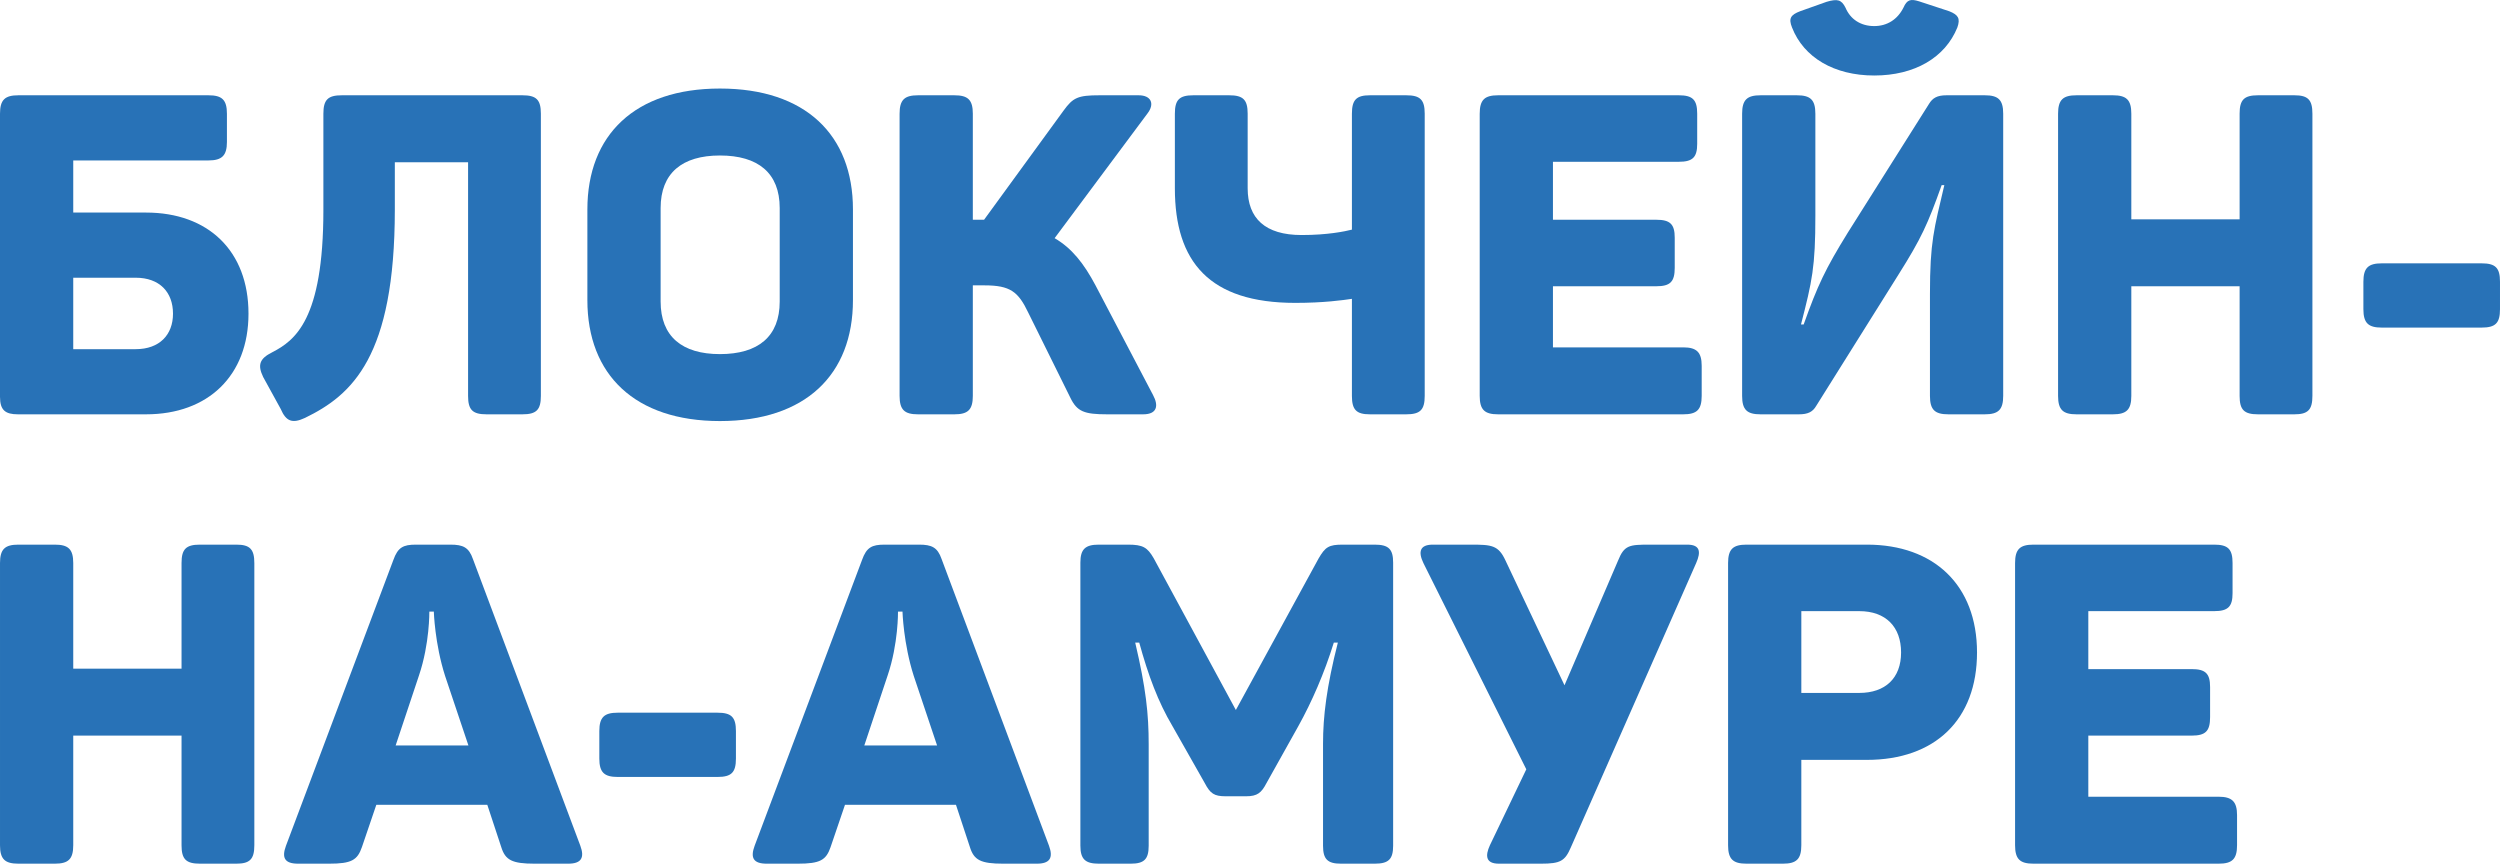
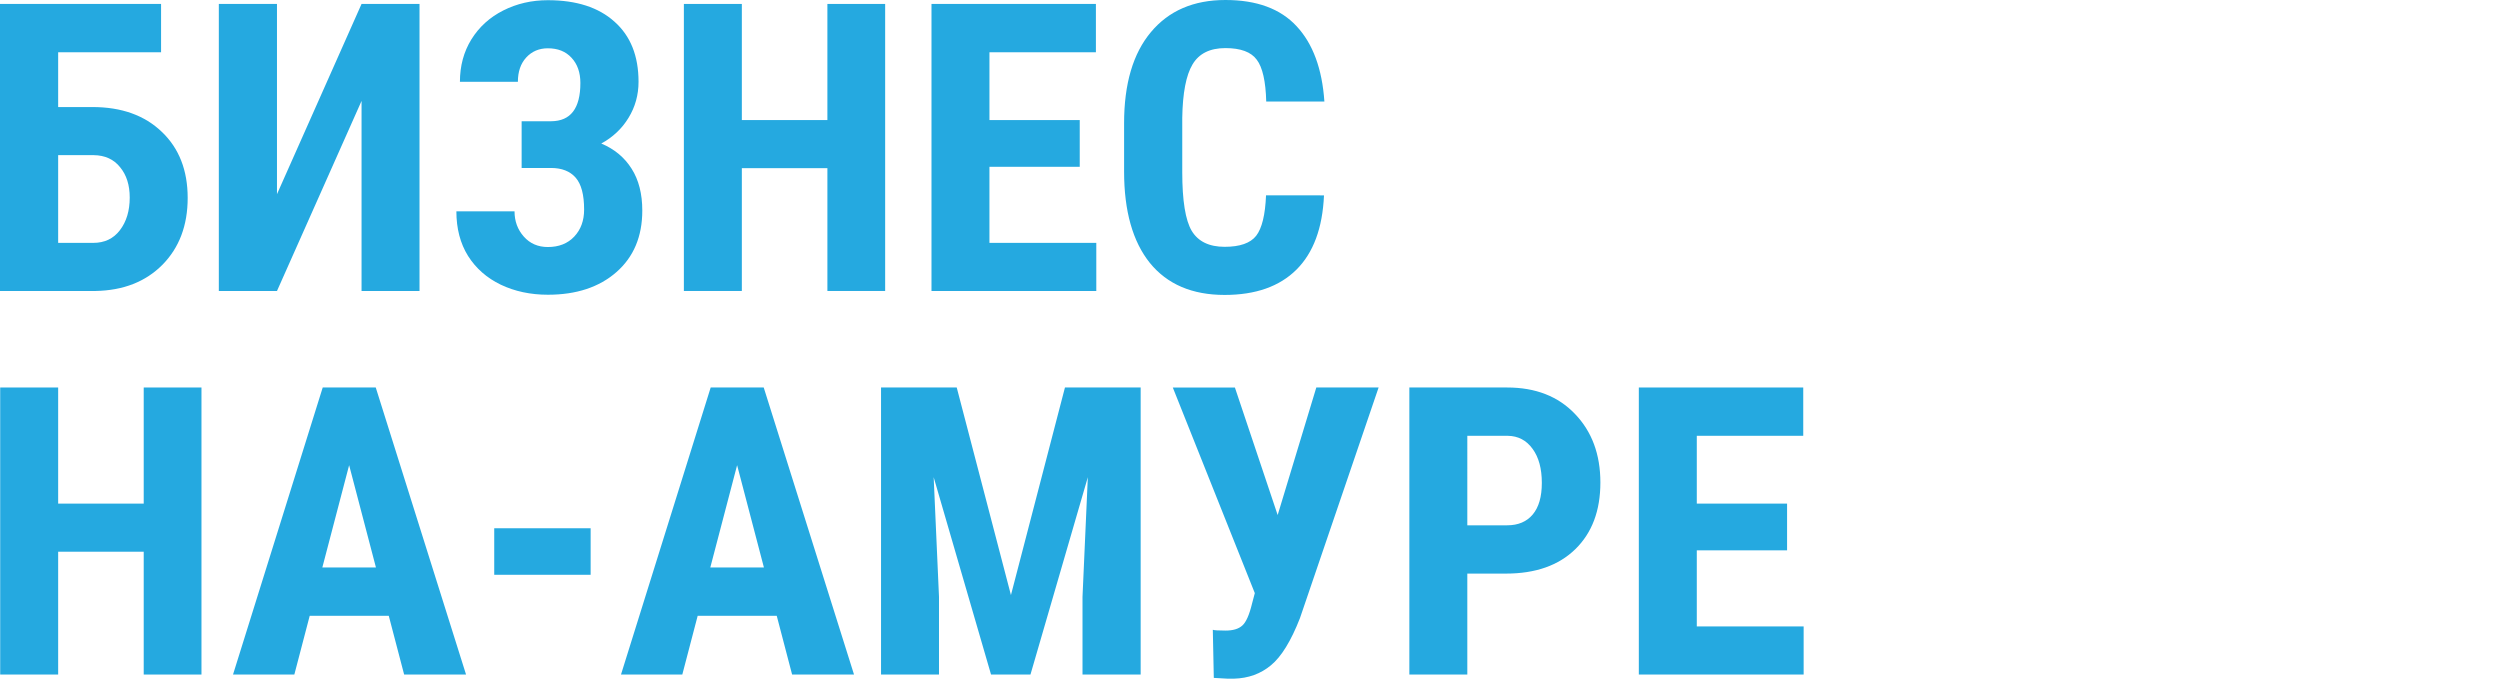
- <svg xmlns="http://www.w3.org/2000/svg" version="1.1" id="Слой_1" x="0px" y="0px" viewBox="0 0 140.178 48.427" style="image-rendering:optimizeQuality;shape-rendering:geometricPrecision;text-rendering:geometricPrecision" xml:space="preserve" width="140.178" height="48.427">
+ <svg xmlns="http://www.w3.org/2000/svg" version="1.1" id="Слой_1" x="0px" y="0px" viewBox="0 0 180.58 50.007" style="image-rendering:optimizeQuality;shape-rendering:geometricPrecision;text-rendering:geometricPrecision" xml:space="preserve" width="180.58" height="50.007">
  <defs id="defs49" />
  <style type="text/css" id="style2">
	.st0{fill:#25A9E0;}
</style>
-   <g id="g44" transform="translate(-3.297023,49.94523)">
+   <g id="g44" transform="translate(-1.820251,51.68102)">
    <g aria-label="КОМСОМОЛЬСК-НА-АМУРЕ" transform="translate(39.95824,-5.098068)" style="font-style:normal;font-weight:normal;font-size:40px;line-height:1.25;font-family:sans-serif;letter-spacing:0px;word-spacing:0px;fill:#25a9e0;fill-opacity:1;stroke:none" id="flowRoot858">
      <g id="g927" transform="matrix(0.6568784,0,0,0.7897475,-9.074644,-42.64079)">
-         <g aria-label="БЛОКЧЕЙН- НА-АМУРЕ" transform="matrix(0.1855977,0,0,0.1543723,-121.5663,-53.91713)" style="font-style:normal;font-variant:normal;font-weight:800;font-stretch:normal;font-size:206.667px;line-height:1;font-family:Panton;-inkscape-font-specification:'Panton Ultra-Bold';letter-spacing:0px;word-spacing:0px;fill:#1163af;fill-opacity:0.902;stroke:none;stroke-width:8.202" id="flowRoot897">
-           <path d="m 524.615,374.991 h -87.42 c -6.2,0 -8.473,2.067 -8.473,8.473 v 130.2 c 0,6.2 2.48,8.06 8.267,8.06 h 58.9 c 28.52,0 47.12,-17.773 47.12,-46.293 0,-28.933 -18.6,-46.5 -47.12,-46.5 h -33.48 v -23.973 h 62.207 c 6.2,0 8.473,-2.273 8.473,-8.473 v -13.02 c 0,-6.407 -2.273,-8.473 -8.473,-8.473 z m -16.327,100.44 c 0,9.713 -6.2,16.327 -17.153,16.327 h -28.727 v -32.86 h 28.727 c 10.953,0 17.153,6.613 17.153,16.533 z" id="path1005" style="stroke-width:8.202" />
-           <path d="m 669.007,374.991 h -83.08 c -6.407,0 -8.473,2.067 -8.473,8.473 v 44.227 c 0,50.84 -13.227,60.14 -23.56,65.513 -5.787,2.893 -6.82,5.787 -4.133,11.367 l 8.06,14.673 c 2.48,5.787 5.373,6.82 11.16,4.133 21.7,-10.54 41.333,-28.107 41.333,-95.893 v -21.7 h 33.687 v 107.467 c 0,6.407 2.067,8.473 8.473,8.473 h 16.533 c 6.407,0 8.473,-2.067 8.473,-8.473 V 383.464 c 0,-6.407 -2.067,-8.473 -8.473,-8.473 z" id="path1007" style="stroke-width:8.202" />
-           <path d="m 698.871,427.484 v 41.747 c 0,34.307 21.907,55.593 60.967,55.593 39.267,0 61.173,-21.287 61.173,-55.593 v -41.747 c 0,-34.307 -21.907,-55.593 -61.173,-55.593 -39.06,0 -60.967,21.287 -60.967,55.593 z m 88.453,-0.62 v 42.987 c 0,16.12 -9.92,24.18 -27.487,24.18 -17.36,0 -27.28,-8.06 -27.28,-24.18 v -42.987 c 0,-16.12 9.92,-24.18 27.28,-24.18 17.567,0 27.487,8.06 27.487,24.18 z" id="path1009" style="stroke-width:8.202" />
-           <path d="m 959.019,512.838 -26.453,-50.427 c -5.373,-10.127 -10.953,-17.153 -18.807,-21.7 l 42.78,-57.453 c 3.307,-4.34 1.653,-8.267 -4.133,-8.267 h -17.98 c -9.92,0 -12.193,1.033 -16.533,7.027 l -36.58,50.22 h -1.86 -3.307 v -48.773 c 0,-6.407 -2.273,-8.473 -8.473,-8.473 h -16.74 c -6.2,0 -8.473,2.067 -8.473,8.473 v 129.787 c 0,6.407 2.273,8.473 8.473,8.473 h 16.74 c 6.2,0 8.473,-2.067 8.473,-8.473 v -50.84 h 5.373 c 11.78,0 15.5,2.893 20.047,12.4 l 19.427,39.267 c 3.1,6.407 6.407,7.647 16.947,7.647 h 16.533 c 6.407,0 7.233,-3.927 4.547,-8.887 z" id="path1011" style="stroke-width:8.202" />
-           <path d="m 1075.501,374.991 h -16.74 c -6.2,0 -8.267,2.067 -8.267,8.473 v 53.32 c -3.307,0.827 -11.16,2.48 -23.147,2.48 -16.74,0 -24.8,-7.647 -24.8,-21.493 v -34.307 c 0,-6.407 -2.067,-8.473 -8.473,-8.473 h -16.533 c -6.407,0 -8.473,2.067 -8.473,8.473 v 34.307 c 0,33.893 15.913,52.7 55.387,52.7 13.02,0 21.907,-1.24 26.04,-1.86 v 44.64 c 0,6.407 2.067,8.473 8.267,8.473 h 16.74 c 6.407,0 8.473,-2.067 8.473,-8.473 V 383.464 c 0,-6.407 -2.067,-8.473 -8.473,-8.473 z" id="path1013" style="stroke-width:8.202" />
-           <path d="m 1200.822,374.991 h -83.08 c -6.2,0 -8.473,2.067 -8.473,8.473 v 129.787 c 0,6.407 2.273,8.473 8.473,8.473 h 85.147 c 6.2,0 8.473,-2.067 8.473,-8.473 v -13.847 c 0,-6.2 -2.273,-8.473 -8.473,-8.473 h -59.933 v -28.107 h 47.533 c 6.407,0 8.473,-2.067 8.473,-8.473 v -13.847 c 0,-6.2 -2.067,-8.267 -8.473,-8.267 h -47.533 v -26.66 h 57.867 c 6.407,0 8.473,-2.067 8.473,-8.267 v -13.847 c 0,-6.407 -2.067,-8.473 -8.473,-8.473 z" id="path1015" style="stroke-width:8.202" />
-           <path d="m 1328.952,343.784 c 1.447,-4.133 0.413,-5.787 -3.72,-7.44 l -13.847,-4.547 c -3.927,-1.24 -5.58,-0.827 -7.233,2.893 -2.687,5.373 -7.44,8.473 -13.433,8.473 -6.2,0 -10.953,-3.1 -13.227,-8.473 -1.86,-3.72 -3.72,-4.133 -8.68,-2.687 l -12.193,4.34 c -4.34,1.653 -5.373,3.307 -3.72,7.44 5.373,13.847 19.427,22.113 37.82,22.113 18.6,0 32.653,-8.267 38.233,-22.113 z m 12.607,31.207 h -17.567 c -4.34,0 -6.407,1.24 -8.06,3.927 l -37.407,59.313 c -10.333,16.74 -13.847,24.18 -20.253,42.16 h -1.24 c 5.167,-20.047 6.613,-26.453 6.613,-50.013 v -46.913 c 0,-6.407 -2.273,-8.473 -8.473,-8.473 h -16.74 c -6.2,0 -8.473,2.067 -8.473,8.473 v 129.787 c 0,6.407 2.273,8.473 8.473,8.473 h 17.567 c 4.133,0 6.407,-1.033 8.06,-3.927 l 37.82,-60.347 c 10.54,-16.74 13.433,-23.147 19.84,-41.127 h 1.24 c -4.753,20.253 -6.613,26.04 -6.613,50.013 v 46.913 c 0,6.407 2.273,8.473 8.473,8.473 h 16.74 c 6.2,0 8.473,-2.067 8.473,-8.473 V 383.464 c 0,-6.407 -2.273,-8.473 -8.473,-8.473 z" id="path1017" style="stroke-width:8.202" />
-           <path d="m 1483.978,374.991 h -16.74 c -6.407,0 -8.473,2.067 -8.473,8.473 v 48.567 h -49.807 v -48.567 c 0,-6.407 -2.273,-8.473 -8.473,-8.473 h -16.74 c -6.2,0 -8.473,2.067 -8.473,8.473 v 129.787 c 0,6.407 2.273,8.473 8.473,8.473 h 16.74 c 6.2,0 8.473,-2.067 8.473,-8.473 v -50.427 h 49.807 v 50.427 c 0,6.407 2.067,8.473 8.473,8.473 h 16.74 c 6.2,0 8.267,-2.067 8.267,-8.473 V 383.464 c 0,-6.407 -2.067,-8.473 -8.267,-8.473 z" id="path1019" style="stroke-width:8.202" />
-           <path d="m 1570.045,452.284 h -45.88 c -6.2,0 -8.473,2.067 -8.473,8.473 v 12.607 c 0,6.407 2.273,8.473 8.473,8.473 h 45.88 c 6.407,0 8.473,-2.067 8.473,-8.473 v -12.607 c 0,-6.407 -2.067,-8.473 -8.473,-8.473 z" id="path1021" style="stroke-width:8.202" />
-           <path d="m 537.429,581.658 h -16.74 c -6.407,0 -8.473,2.067 -8.473,8.473 v 48.567 h -49.807 v -48.567 c 0,-6.407 -2.273,-8.473 -8.473,-8.473 h -16.74 c -6.2,0 -8.473,2.067 -8.473,8.473 v 129.787 c 0,6.407 2.273,8.473 8.473,8.473 h 16.74 c 6.2,0 8.473,-2.067 8.473,-8.473 v -50.427 h 49.807 v 50.427 c 0,6.407 2.067,8.473 8.473,8.473 h 16.74 c 6.2,0 8.267,-2.067 8.267,-8.473 V 590.131 c 0,-6.407 -2.067,-8.473 -8.267,-8.473 z" id="path1023" style="stroke-width:8.202" />
-           <path d="M 695.622,720.124 646.229,588.271 c -1.86,-5.373 -4.547,-6.613 -10.333,-6.613 h -15.913 c -5.787,0 -8.267,1.24 -10.333,7.027 l -49.393,131.44 c -2.067,5.58 -0.62,8.267 5.58,8.267 h 14.26 c 10.333,0 13.02,-1.653 15.087,-7.647 l 6.613,-19.427 h 51.047 l 6.407,19.427 c 1.86,5.993 4.96,7.647 15.293,7.647 h 15.5 c 5.993,0 7.647,-2.687 5.58,-8.267 z m -62.207,-78.12 10.747,32.033 h -33.48 l 10.747,-32.24 c 4.96,-14.673 4.753,-29.347 4.753,-29.347 h 2.067 c 0,0 0.413,14.673 5.167,29.553 z" id="path1025" style="stroke-width:8.202" />
-           <path d="m 758.717,658.951 h -45.88 c -6.2,0 -8.473,2.067 -8.473,8.473 v 12.607 c 0,6.407 2.273,8.473 8.473,8.473 h 45.88 c 6.407,0 8.473,-2.067 8.473,-8.473 v -12.607 c 0,-6.407 -2.067,-8.473 -8.473,-8.473 z" id="path1027" style="stroke-width:8.202" />
-           <path d="M 911.169,720.124 861.776,588.271 c -1.86,-5.373 -4.547,-6.613 -10.333,-6.613 h -15.913 c -5.787,0 -8.267,1.24 -10.333,7.027 l -49.393,131.44 c -2.067,5.58 -0.62,8.267 5.58,8.267 h 14.26 c 10.333,0 13.02,-1.653 15.087,-7.647 l 6.613,-19.427 h 51.047 l 6.407,19.427 c 1.86,5.993 4.96,7.647 15.293,7.647 h 15.5 c 5.993,0 7.647,-2.687 5.58,-8.267 z m -62.207,-78.12 10.747,32.033 h -33.48 l 10.747,-32.24 c 4.96,-14.673 4.753,-29.347 4.753,-29.347 h 2.067 c 0,0 0.413,14.673 5.167,29.553 z" id="path1029" style="stroke-width:8.202" />
-           <path d="m 1060.977,581.658 h -14.673 c -6.407,0 -8.06,1.033 -11.16,6.407 l -38.027,69.647 -37.82,-69.853 c -2.893,-4.96 -4.96,-6.2 -11.78,-6.2 h -13.433 c -6.2,0 -8.473,2.067 -8.473,8.267 v 130.2 c 0,6.2 2.273,8.267 8.473,8.267 h 14.673 c 6.2,0 8.267,-2.067 8.267,-8.267 v -46.707 c 0,-13.847 -1.24,-25.627 -6.2,-46.707 h 1.86 c 4.133,15.087 8.68,27.28 15.293,38.44 l 14.88,26.247 c 2.48,4.753 4.34,5.993 9.507,5.993 h 9.507 c 5.167,0 7.027,-1.653 9.3,-5.993 l 14.673,-26.247 c 6.2,-11.16 11.987,-24.387 16.327,-38.44 h 1.86 c -5.167,20.253 -6.82,33.893 -6.82,46.5 v 46.913 c 0,6.2 2.067,8.267 8.267,8.267 h 15.5 c 6.407,0 8.473,-2.067 8.473,-8.267 v -130.2 c 0,-6.2 -2.067,-8.267 -8.473,-8.267 z" id="path1031" style="stroke-width:8.202" />
-           <path d="m 1204.684,581.658 h -17.153 c -9.507,0 -11.78,0.207 -14.673,7.44 l -24.593,57.247 -27.073,-57.247 c -3.307,-7.233 -6.407,-7.44 -16.12,-7.44 h -17.36 c -5.993,0 -6.82,3.307 -4.34,8.473 l 47.327,94.86 -16.74,34.927 c -2.273,4.96 -1.86,8.473 4.133,8.473 h 19.427 c 8.887,0 10.953,-1.24 13.64,-7.44 l 57.66,-130.82 c 2.273,-5.167 1.86,-8.473 -4.133,-8.473 z" id="path1033" style="stroke-width:8.202" />
-           <path d="m 1287.361,581.658 h -55.387 c -6.2,0 -8.473,2.067 -8.473,8.473 v 129.787 c 0,6.407 2.273,8.473 8.473,8.473 h 16.74 c 6.2,0 8.473,-2.067 8.473,-8.473 v -39.267 h 30.173 c 31.207,0 50.633,-18.393 50.633,-49.393 0,-31 -19.84,-49.6 -50.633,-49.6 z m -3.513,68.2 h -26.66 v -37.613 h 26.66 c 12.193,0 19.22,7.233 19.22,19.013 0,11.78 -7.233,18.6 -19.22,18.6 z" id="path1035" style="stroke-width:8.202" />
-           <path d="m 1447.046,581.658 h -83.08 c -6.2,0 -8.473,2.067 -8.473,8.473 v 129.787 c 0,6.407 2.273,8.473 8.473,8.473 h 85.147 c 6.2,0 8.473,-2.067 8.473,-8.473 v -13.847 c 0,-6.2 -2.273,-8.473 -8.473,-8.473 h -59.933 v -28.107 h 47.533 c 6.407,0 8.473,-2.067 8.473,-8.473 v -13.847 c 0,-6.2 -2.067,-8.267 -8.473,-8.267 h -47.533 v -26.66 h 57.867 c 6.407,0 8.473,-2.067 8.473,-8.267 v -13.847 c 0,-6.407 -2.067,-8.473 -8.473,-8.473 z" id="path1037" style="stroke-width:8.202" />
+         <g id="g904" transform="matrix(0.7290807,0,0,0.7290807,-11.98672,15.26493)">
+           <path d="m -19.952,-21.23 h -15.521 v 6.875 h 5.174 q 6.571,0 10.466,3.116 3.895,3.091 3.895,8.285 0,5.169 -3.806,8.384 -3.806,3.19 -10.08,3.289 H -44.245 V -27.289 H -19.952 Z M -35.473,-8.32 V 2.685 h 5.293 q 2.557,0 4.014,-1.583 1.487,-1.608 1.487,-4.105 0,-2.349 -1.457,-3.809 -1.427,-1.484 -3.984,-1.509 z" id="path847" style="font-style:normal;font-variant:normal;font-weight:bold;font-stretch:normal;font-size:medium;line-height:1.25;font-family:'Roboto Condensed';-inkscape-font-specification:'Roboto Condensed, Bold';letter-spacing:0px;word-spacing:0px;fill:#25a9e0;fill-opacity:1;stroke:none;stroke-width:1.388" />
+           <path d="M 10.286,-27.289 H 19.028 V 8.719 H 10.286 V -15.122 L -2.469,8.719 H -11.241 V -27.289 h 8.771 v 23.865 z" id="path849" style="font-style:normal;font-variant:normal;font-weight:bold;font-stretch:normal;font-size:medium;line-height:1.25;font-family:'Roboto Condensed';-inkscape-font-specification:'Roboto Condensed, Bold';letter-spacing:0px;word-spacing:0px;fill:#25a9e0;fill-opacity:1;stroke:none;stroke-width:1.388" />
+           <path d="m 43.291,-17.372 q 0,-1.978 -1.338,-3.166 -1.308,-1.187 -3.568,-1.187 -1.992,0 -3.271,1.162 -1.249,1.138 -1.249,3.042 h -8.742 q 0,-2.992 1.725,-5.317 1.754,-2.349 4.817,-3.635 3.063,-1.286 6.72,-1.286 6.452,0 10.05,2.696 3.627,2.671 3.627,7.543 0,2.473 -1.516,4.526 -1.487,2.028 -4.103,3.215 2.973,1.039 4.579,3.166 1.606,2.102 1.606,5.243 0,4.872 -3.895,7.716 -3.895,2.844 -10.347,2.844 -3.925,0 -7.106,-1.261 Q 28.127,6.667 26.343,4.317 24.588,1.968 24.588,-1.272 h 8.771 q 0,1.855 1.397,3.166 1.397,1.311 3.627,1.311 2.498,0 3.984,-1.311 1.487,-1.311 1.487,-3.388 0,-2.795 -1.279,-4.006 -1.279,-1.212 -3.717,-1.212 H 34.43 V -12.574 h 4.46 q 4.401,-0.025 4.401,-4.798 z" id="path851" style="font-style:normal;font-variant:normal;font-weight:bold;font-stretch:normal;font-size:medium;line-height:1.25;font-family:'Roboto Condensed';-inkscape-font-specification:'Roboto Condensed, Bold';letter-spacing:0px;word-spacing:0px;fill:#25a9e0;fill-opacity:1;stroke:none;stroke-width:1.388" />
+           <path d="M 89.258,8.719 H 80.547 V -6.688 H 67.642 V 8.719 h -8.742 V -27.289 h 8.742 v 14.567 h 12.904 v -14.567 h 8.712 z" id="path853" style="font-style:normal;font-variant:normal;font-weight:bold;font-stretch:normal;font-size:medium;line-height:1.25;font-family:'Roboto Condensed';-inkscape-font-specification:'Roboto Condensed, Bold';letter-spacing:0px;word-spacing:0px;fill:#25a9e0;fill-opacity:1;stroke:none;stroke-width:1.388" />
+           <path d="m 118.605,-6.861 h -13.618 v 9.546 h 16.116 V 8.719 H 96.246 V -27.289 h 24.798 v 6.059 h -16.056 v 8.507 h 13.618 z" id="path855" style="font-style:normal;font-variant:normal;font-weight:bold;font-stretch:normal;font-size:medium;line-height:1.25;font-family:'Roboto Condensed';-inkscape-font-specification:'Roboto Condensed, Bold';letter-spacing:0px;word-spacing:0px;fill:#25a9e0;fill-opacity:1;stroke:none;stroke-width:1.388" />
+           <path d="m 155.445,-3.275 q -0.327,6.158 -4.163,9.324 -3.836,3.166 -10.823,3.166 -7.344,0 -11.269,-4.006 Q 125.295,1.176 125.295,-6.268 V -12.327 q 0,-7.419 4.044,-11.426 4.044,-4.031 11.239,-4.031 7.077,0 10.734,3.289 3.687,3.289 4.192,9.447 h -8.771 q -0.119,-3.809 -1.427,-5.243 -1.279,-1.459 -4.728,-1.459 -3.509,0 -4.965,2.053 -1.457,2.028 -1.546,6.702 v 6.801 q 0,5.367 1.427,7.37 1.457,2.003 4.965,2.003 3.449,0 4.757,-1.385 1.308,-1.41 1.487,-5.07 z" id="path857" style="font-style:normal;font-variant:normal;font-weight:bold;font-stretch:normal;font-size:medium;line-height:1.25;font-family:'Roboto Condensed';-inkscape-font-specification:'Roboto Condensed, Bold';letter-spacing:0px;word-spacing:0px;fill:#25a9e0;fill-opacity:1;stroke:none;stroke-width:1.388" />
+           <path d="m -13.857,56.836 h -8.712 V 41.428 h -12.904 v 15.407 h -8.742 V 20.827 h 8.742 v 14.567 h 12.904 V 20.827 h 8.712 z" id="path859" style="font-style:normal;font-variant:normal;font-weight:bold;font-stretch:normal;font-size:medium;line-height:1.25;font-family:'Roboto Condensed';-inkscape-font-specification:'Roboto Condensed, Bold';letter-spacing:0px;word-spacing:0px;fill:#25a9e0;fill-opacity:1;stroke:none;stroke-width:1.388" />
+           <path d="M 14.39,49.466 H 2.467 l -2.319,7.37 H -9.1 L 4.429,20.827 H 12.427 L 26.045,56.836 H 16.709 Z M 4.37,43.407 H 12.457 L 8.413,30.572 Z" id="path861" style="font-style:normal;font-variant:normal;font-weight:bold;font-stretch:normal;font-size:medium;line-height:1.25;font-family:'Roboto Condensed';-inkscape-font-specification:'Roboto Condensed, Bold';letter-spacing:0px;word-spacing:0px;fill:#25a9e0;fill-opacity:1;stroke:none;stroke-width:1.388" />
+           <path d="M 44.837,44.322 H 30.297 v -5.837 h 14.54 z" id="path863" style="font-style:normal;font-variant:normal;font-weight:bold;font-stretch:normal;font-size:medium;line-height:1.25;font-family:'Roboto Condensed';-inkscape-font-specification:'Roboto Condensed, Bold';letter-spacing:0px;word-spacing:0px;fill:#25a9e0;fill-opacity:1;stroke:none;stroke-width:1.388" />
+           <path d="M 72.905,49.466 H 60.982 l -2.319,7.37 H 49.416 L 62.944,20.827 h 7.998 L 84.561,56.836 H 75.224 Z M 62.885,43.407 h 8.087 L 66.929,30.572 Z" id="path865" style="font-style:normal;font-variant:normal;font-weight:bold;font-stretch:normal;font-size:medium;line-height:1.25;font-family:'Roboto Condensed';-inkscape-font-specification:'Roboto Condensed, Bold';letter-spacing:0px;word-spacing:0px;fill:#25a9e0;fill-opacity:1;stroke:none;stroke-width:1.388" />
+           <path d="m 100.052,20.827 8.177,26.042 8.147,-26.042 h 11.418 v 36.008 h -8.771 v -9.744 l 0.803,-15.012 -8.652,24.756 h -5.947 l -8.652,-24.756 0.803,15.012 v 9.744 h -8.742 V 20.827 Z" id="path867" style="font-style:normal;font-variant:normal;font-weight:bold;font-stretch:normal;font-size:medium;line-height:1.25;font-family:'Roboto Condensed';-inkscape-font-specification:'Roboto Condensed, Bold';letter-spacing:0px;word-spacing:0px;fill:#25a9e0;fill-opacity:1;stroke:none;stroke-width:1.388" />
+           <path d="m 148.458,36.828 5.828,-16.001 h 9.396 l -11.864,28.935 q -2.022,4.303 -4.371,5.911 -2.319,1.608 -5.59,1.682 h -0.951 l -2.081,-0.099 -0.149,-6.034 q 0.297,0.099 1.933,0.099 1.665,0 2.498,-0.618 0.862,-0.618 1.487,-2.77 l 0.416,-1.311 -12.369,-25.794 h 9.366 z" id="path869" style="font-style:normal;font-variant:normal;font-weight:bold;font-stretch:normal;font-size:medium;line-height:1.25;font-family:'Roboto Condensed';-inkscape-font-specification:'Roboto Condensed, Bold';letter-spacing:0px;word-spacing:0px;fill:#25a9e0;fill-opacity:1;stroke:none;stroke-width:1.388" />
+           <path d="m 177.061,44.174 v 12.662 h -8.742 V 20.827 h 14.748 q 6.422,0 10.228,3.314 3.836,3.314 3.836,8.606 0,5.292 -3.776,8.359 -3.776,3.067 -10.466,3.067 z m 0,-6.059 h 6.006 q 2.498,0 3.865,-1.36 1.368,-1.36 1.368,-3.957 0,-2.696 -1.397,-4.278 -1.397,-1.608 -3.746,-1.632 h -6.095 z" id="path871" style="font-style:normal;font-variant:normal;font-weight:bold;font-stretch:normal;font-size:medium;line-height:1.25;font-family:'Roboto Condensed';-inkscape-font-specification:'Roboto Condensed, Bold';letter-spacing:0px;word-spacing:0px;fill:#25a9e0;fill-opacity:1;stroke:none;stroke-width:1.388" />
+           <path d="m 225.289,41.255 h -13.618 v 9.546 h 16.116 v 6.034 H 202.929 V 20.827 h 24.798 v 6.059 h -16.056 v 8.507 h 13.618 z" id="path873" style="font-style:normal;font-variant:normal;font-weight:bold;font-stretch:normal;font-size:medium;line-height:1.25;font-family:'Roboto Condensed';-inkscape-font-specification:'Roboto Condensed, Bold';letter-spacing:0px;word-spacing:0px;fill:#25a9e0;fill-opacity:1;stroke:none;stroke-width:1.388" />
        </g>
      </g>
    </g>
  </g>
</svg>
